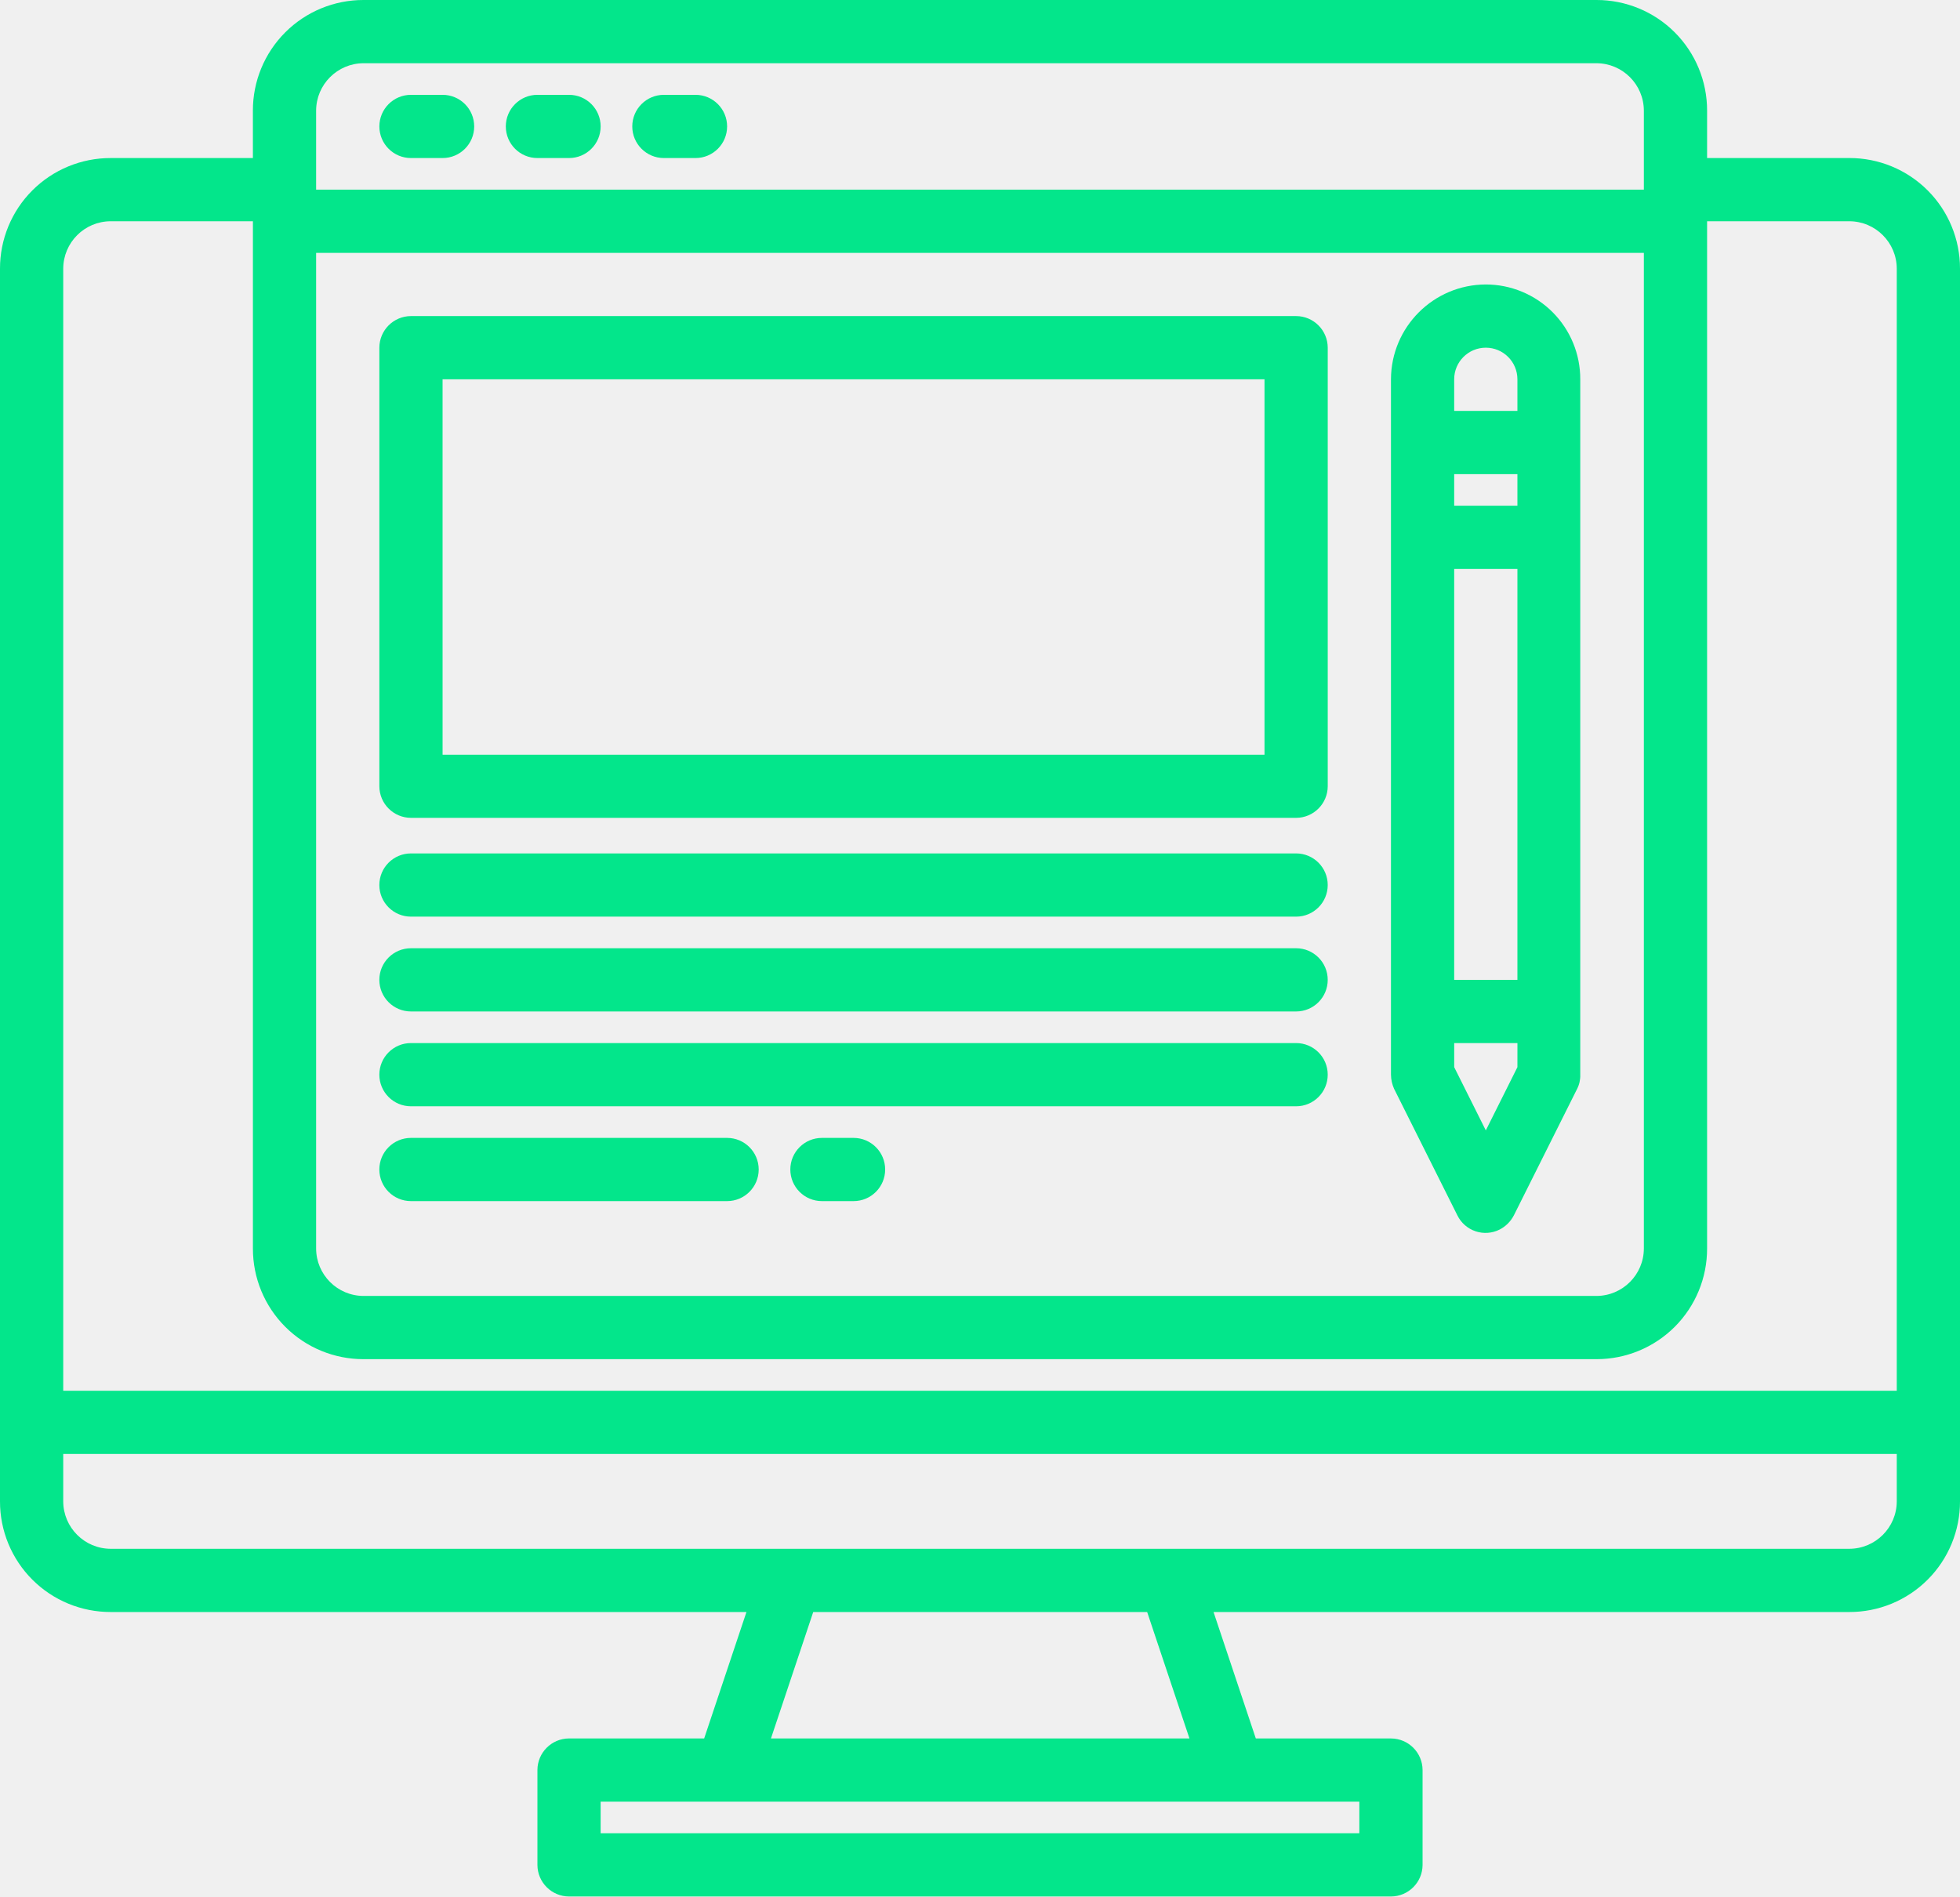
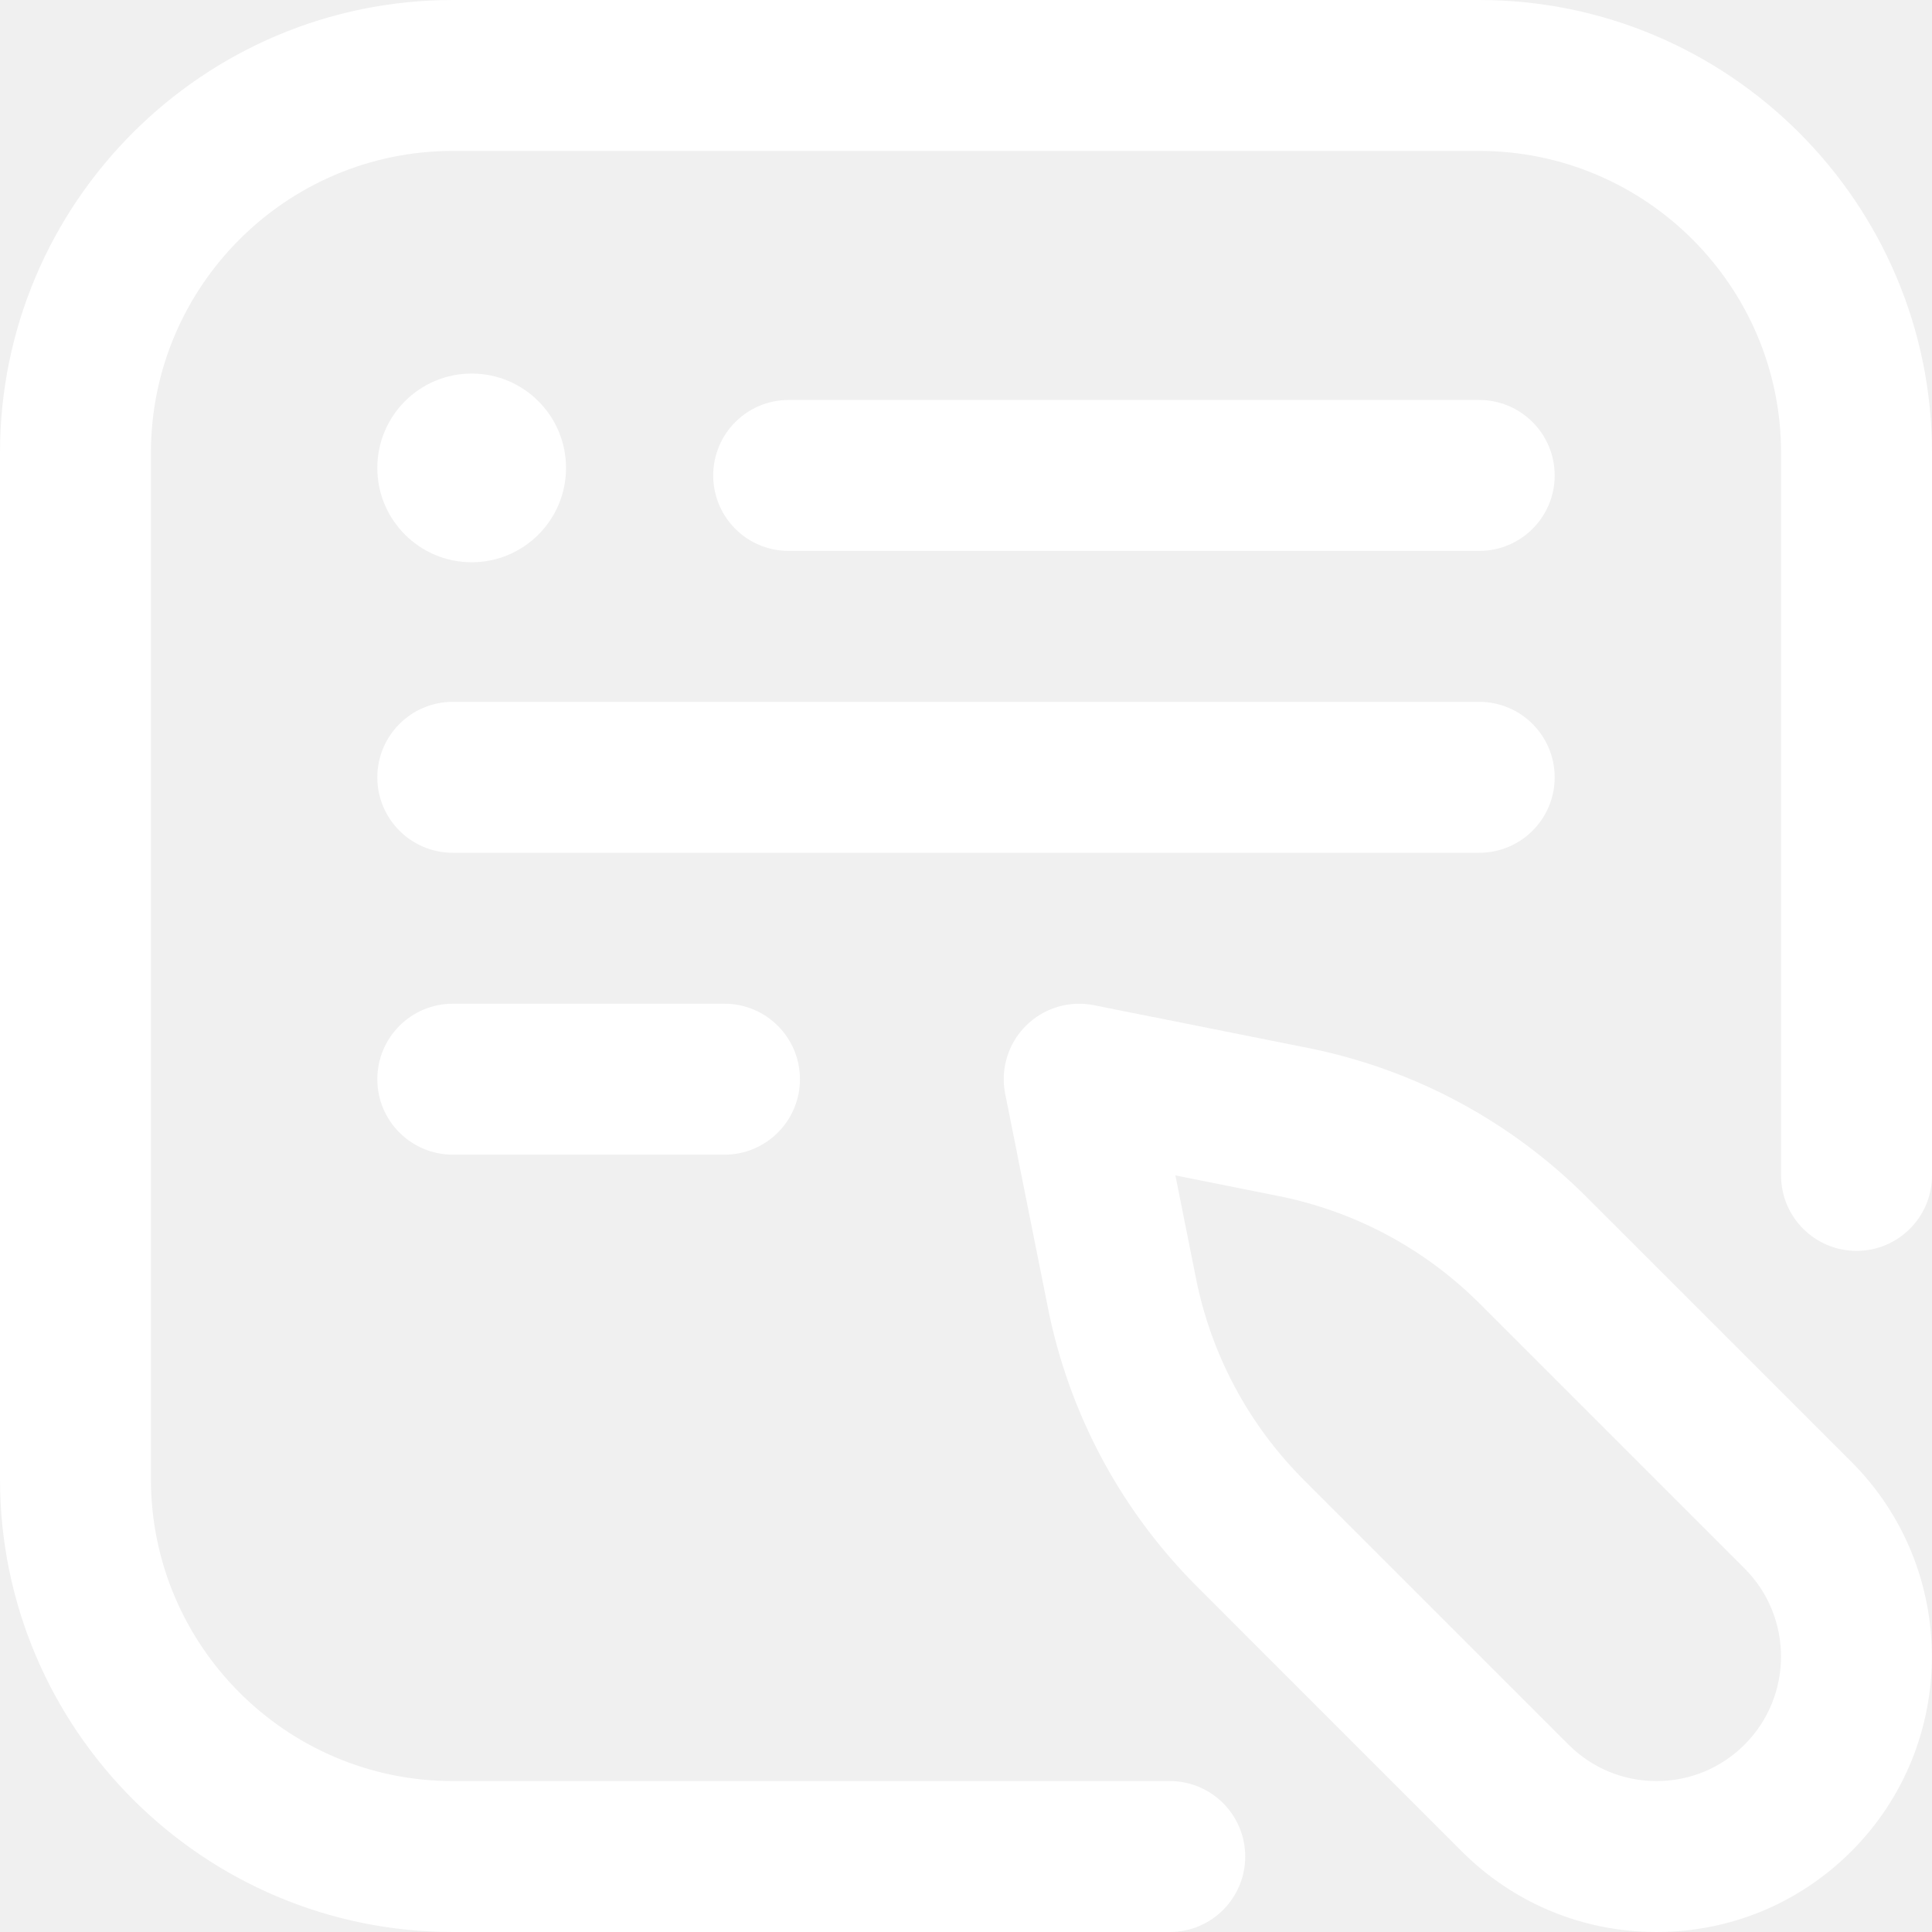
- <svg xmlns="http://www.w3.org/2000/svg" width="101.267" height="98" viewBox="0 0 101.267 98">
-   <defs>
-     <style>.a{fill:#03e68b;}</style>
-   </defs>
-   <path class="a" d="M103.55,24.167H96.2v-2.45A5.707,5.707,0,0,0,90.483,16h-63.7a5.707,5.707,0,0,0-5.717,5.717v2.45h-7.35A5.707,5.707,0,0,0,8,29.883v63.7A5.707,5.707,0,0,0,13.717,99.3h32.85l-2.185,6.533H37.4a1.638,1.638,0,0,0-1.633,1.633v4.9A1.638,1.638,0,0,0,37.4,114H79.867a1.638,1.638,0,0,0,1.633-1.633v-4.9a1.638,1.638,0,0,0-1.633-1.633H72.884L70.7,99.3h32.85a5.707,5.707,0,0,0,5.717-5.717v-63.7a5.707,5.707,0,0,0-5.717-5.717Zm-79.217-2.45a2.457,2.457,0,0,1,2.45-2.45h63.7a2.457,2.457,0,0,1,2.45,2.45V25.8h-68.6Zm0,7.35h68.6v51.45a2.457,2.457,0,0,1-2.45,2.45h-63.7a2.457,2.457,0,0,1-2.45-2.45Zm53.9,80.033v1.633h-39.2V109.1Zm-30.4-3.267L50.017,99.3H67.27l2.185,6.533ZM106,93.583a2.457,2.457,0,0,1-2.45,2.45H13.717a2.457,2.457,0,0,1-2.45-2.45v-2.45H106Zm0-5.717H11.267V29.883a2.457,2.457,0,0,1,2.45-2.45h7.35V80.517a5.707,5.707,0,0,0,5.717,5.717h63.7A5.707,5.707,0,0,0,96.2,80.517V27.433h7.35a2.457,2.457,0,0,1,2.45,2.45Z" transform="translate(-8 -16)" />
-   <path class="a" d="M107.267,40h-1.633a1.633,1.633,0,1,0,0,3.267h1.633a1.633,1.633,0,0,0,0-3.267Z" transform="translate(-84.4 -35.1)" />
-   <path class="a" d="M139.267,40h-1.633a1.633,1.633,0,0,0,0,3.267h1.633a1.633,1.633,0,0,0,0-3.267Z" transform="translate(-109.867 -35.1)" />
-   <path class="a" d="M171.267,40h-1.633a1.633,1.633,0,0,0,0,3.267h1.633a1.633,1.633,0,0,0,0-3.267Z" transform="translate(-135.333 -35.1)" />
-   <path class="a" d="M105.633,121.929h45.733A1.638,1.638,0,0,0,153,120.3V97.633A1.638,1.638,0,0,0,151.367,96H105.633A1.638,1.638,0,0,0,104,97.633V120.3A1.638,1.638,0,0,0,105.633,121.929Zm1.633-22.662h42.467v19.4H107.267Z" transform="translate(-84.4 -79.667)" />
-   <path class="a" d="M364.9,88a4.914,4.914,0,0,0-4.9,4.9v35.933a1.835,1.835,0,0,0,.163.735l3.267,6.533a1.619,1.619,0,0,0,2.185.735,1.7,1.7,0,0,0,.735-.735l3.267-6.533a1.5,1.5,0,0,0,.163-.735V92.9A4.884,4.884,0,0,0,364.9,88Zm1.633,40.445-1.633,3.267-1.633-3.267V127.2h3.267Zm0-4.512h-3.267V102.7h3.267Zm0-24.5h-3.267V97.8h3.267Zm0-4.9h-3.267V92.9a1.633,1.633,0,0,1,3.267,0Z" transform="translate(-288.133 -73.3)" />
-   <path class="a" d="M105.633,235.267h45.733a1.633,1.633,0,1,0,0-3.267H105.633a1.633,1.633,0,1,0,0,3.267Z" transform="translate(-84.4 -187.9)" />
-   <path class="a" d="M105.633,259.267h45.733a1.633,1.633,0,0,0,0-3.267H105.633a1.633,1.633,0,1,0,0,3.267Z" transform="translate(-84.4 -207)" />
-   <path class="a" d="M105.633,283.267h45.733a1.633,1.633,0,0,0,0-3.267H105.633a1.633,1.633,0,1,0,0,3.267Z" transform="translate(-84.4 -226.1)" />
-   <path class="a" d="M105.633,307.267h16.333a1.633,1.633,0,0,0,0-3.267H105.633a1.633,1.633,0,0,0,0,3.267Z" transform="translate(-84.4 -245.2)" />
-   <path class="a" d="M211.267,304h-1.633a1.633,1.633,0,0,0,0,3.267h1.633a1.633,1.633,0,0,0,0-3.267Z" transform="translate(-167.167 -245.2)" />
+ <svg xmlns="http://www.w3.org/2000/svg" width="40" height="40" viewBox="0 0 40 40" fill="none">
+   <path d="M24.219 40H9.375C4.206 40 0 35.794 0 30.625V9.375C0 4.206 4.206 0 9.375 0H30.625C35.794 0 40 4.206 40 9.375V24.336C40 25.199 39.3 25.898 38.438 25.898C37.575 25.898 36.875 25.199 36.875 24.336V9.375C36.875 5.929 34.071 3.125 30.625 3.125H9.375C5.929 3.125 3.125 5.929 3.125 9.375V30.625C3.125 34.071 5.929 36.875 9.375 36.875H24.219C25.082 36.875 25.781 37.575 25.781 38.438C25.781 39.3 25.082 40 24.219 40ZM32.188 9.844C32.188 8.981 31.488 8.281 30.625 8.281H16.328C15.465 8.281 14.766 8.981 14.766 9.844C14.766 10.707 15.465 11.406 16.328 11.406H30.625C31.488 11.406 32.188 10.707 32.188 9.844ZM32.188 16.094C32.188 15.231 31.488 14.531 30.625 14.531H9.375C8.512 14.531 7.812 15.231 7.812 16.094C7.812 16.957 8.512 17.656 9.375 17.656H30.625C31.488 17.656 32.188 16.957 32.188 16.094ZM16.562 22.344C16.562 21.481 15.863 20.781 15 20.781H9.375C8.512 20.781 7.812 21.481 7.812 22.344C7.812 23.207 8.512 23.906 9.375 23.906H15C15.863 23.906 16.562 23.207 16.562 22.344ZM7.812 9.688C7.812 10.766 8.687 11.641 9.766 11.641C10.844 11.641 11.719 10.766 11.719 9.688C11.719 8.609 10.844 7.734 9.766 7.734C8.687 7.734 7.812 8.609 7.812 9.688ZM38.33 38.33C40.553 36.106 40.553 32.488 38.33 30.264L32.852 24.787C31.269 23.204 29.272 22.135 27.077 21.696L22.65 20.812C22.138 20.709 21.608 20.869 21.239 21.239C20.869 21.608 20.709 22.138 20.812 22.65L21.696 27.077C22.135 29.272 23.204 31.269 24.787 32.852L30.264 38.33C31.341 39.407 32.773 40 34.297 40C35.82 40 37.252 39.407 38.33 38.33ZM26.464 24.761C28.053 25.078 29.497 25.851 30.643 26.997L36.12 32.474C37.125 33.479 37.125 35.115 36.12 36.12C35.633 36.607 34.986 36.875 34.297 36.875C33.608 36.875 32.961 36.607 32.474 36.12L26.997 30.643C25.851 29.497 25.078 28.053 24.761 26.465L24.335 24.335L26.464 24.761Z" fill="white" />
</svg>
